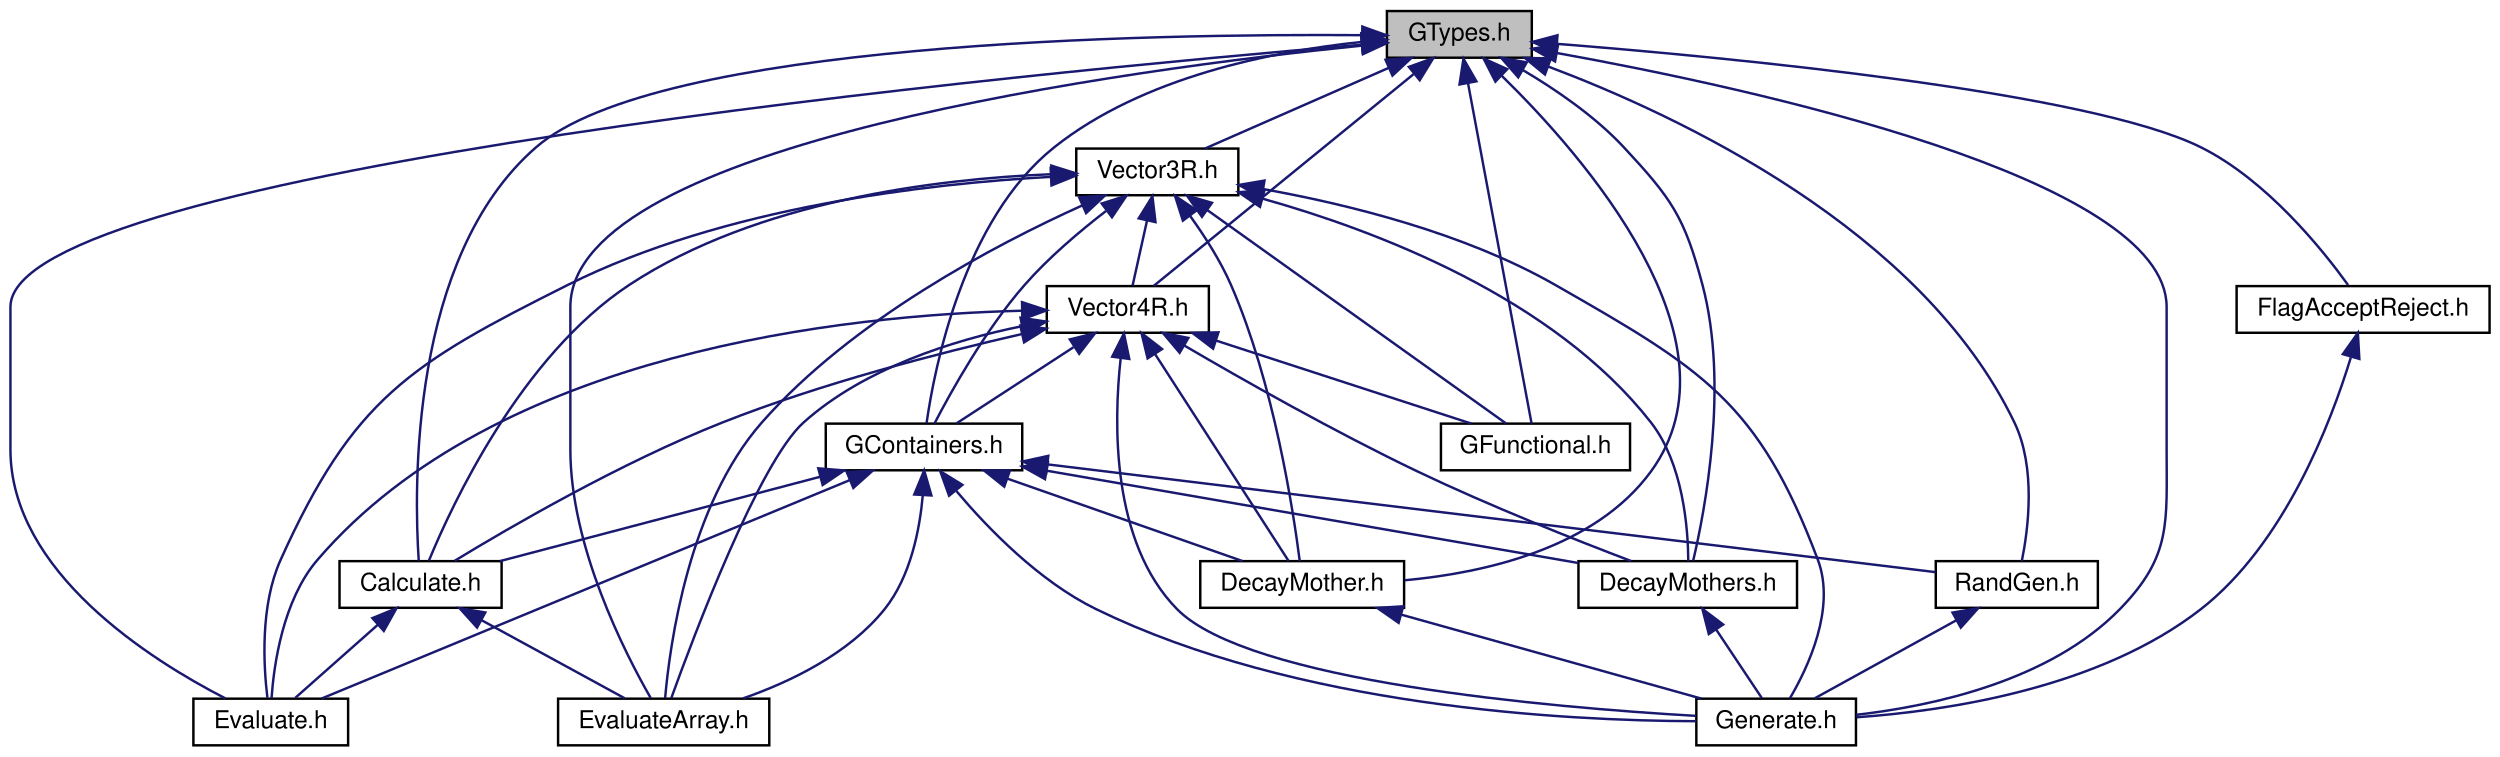
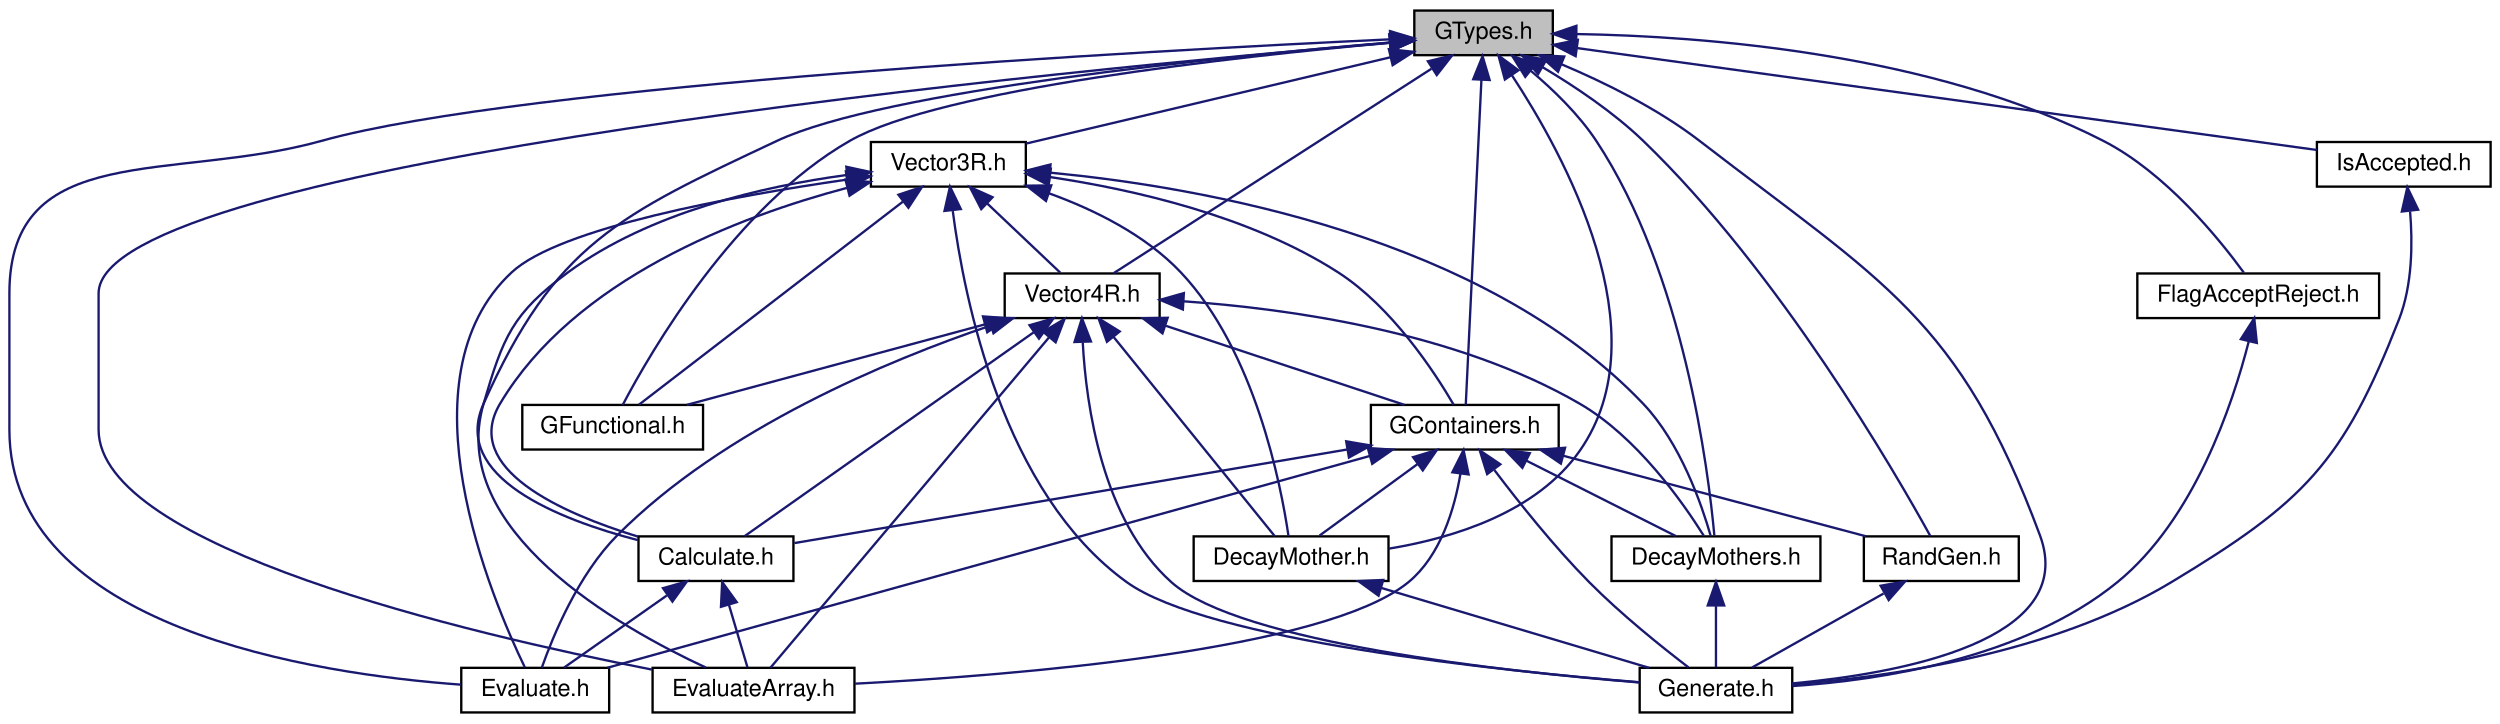
- <svg xmlns="http://www.w3.org/2000/svg" xmlns:xlink="http://www.w3.org/1999/xlink" width="1018pt" height="308pt" viewBox="0.00 0.00 1017.50 308.00">
+ <svg xmlns="http://www.w3.org/2000/svg" xmlns:xlink="http://www.w3.org/1999/xlink" width="1065pt" height="308pt" viewBox="0.00 0.00 1065.00 308.00">
  <g id="graph0" class="graph" transform="scale(1 1) rotate(0) translate(4 304)">
    <g id="node1" class="node">
-       <polygon fill="#bfbfbf" stroke="black" points="560.5,-280.5 560.5,-299.5 619.5,-299.5 619.5,-280.5 560.5,-280.5" />
-       <text text-anchor="middle" x="590" y="-287.5" font-family="Helvetica,sans-Serif" font-size="10.00">GTypes.h</text>
+       <polygon fill="#bfbfbf" stroke="black" points="598.5,-280.5 598.5,-299.5 657.5,-299.5 657.5,-280.5 598.5,-280.5" />
+       <text text-anchor="middle" x="628" y="-287.5" font-family="Helvetica,sans-Serif" font-size="10.00">GTypes.h</text>
    </g>
    <g id="node2" class="node">
      <g id="a_node2">
        <a xlink:href="_vector3_r_8h.html" target="_top" xlink:title="Vector3R.h">
-           <polygon fill="none" stroke="black" points="434,-224.5 434,-243.5 500,-243.5 500,-224.5 434,-224.5" />
-           <text text-anchor="middle" x="467" y="-231.5" font-family="Helvetica,sans-Serif" font-size="10.00">Vector3R.h</text>
+           <polygon fill="none" stroke="black" points="367,-224.5 367,-243.5 433,-243.5 433,-224.5 367,-224.5" />
+           <text text-anchor="middle" x="400" y="-231.5" font-family="Helvetica,sans-Serif" font-size="10.00">Vector3R.h</text>
        </a>
      </g>
    </g>
    <g id="edge1" class="edge">
-       <path fill="none" stroke="midnightblue" d="M561.227,-276.368C538.193,-266.255 506.516,-252.349 486.399,-243.516" />
-       <polygon fill="midnightblue" stroke="midnightblue" points="559.947,-279.628 570.51,-280.444 562.761,-273.219 559.947,-279.628" />
+       <path fill="none" stroke="midnightblue" d="M588.426,-279.627C544.476,-269.218 474.311,-252.6 433.142,-242.849" />
+       <polygon fill="midnightblue" stroke="midnightblue" points="587.656,-283.041 598.193,-281.94 589.269,-276.23 587.656,-283.041" />
    </g>
    <g id="node3" class="node">
      <g id="a_node3">
        <a xlink:href="_evaluate_8h.html" target="_top" xlink:title="Evaluate helper template function implementation. ">
-           <polygon fill="none" stroke="black" points="74.5,-0.5 74.5,-19.5 137.5,-19.5 137.5,-0.5 74.5,-0.5" />
-           <text text-anchor="middle" x="106" y="-7.5" font-family="Helvetica,sans-Serif" font-size="10.00">Evaluate.h</text>
+           <polygon fill="none" stroke="black" points="192.5,-0.5 192.5,-19.5 255.5,-19.5 255.5,-0.5 192.5,-0.5" />
+           <text text-anchor="middle" x="224" y="-7.5" font-family="Helvetica,sans-Serif" font-size="10.00">Evaluate.h</text>
        </a>
      </g>
    </g>
    <g id="edge33" class="edge">
-       <path fill="none" stroke="midnightblue" d="M550.218,-285.814C417.762,-274.679 0,-235.114 0,-179 0,-179 0,-179 0,-121 0,-71.14 57.166,-35.188 87.536,-19.607" />
-       <polygon fill="midnightblue" stroke="midnightblue" points="550.082,-289.314 560.337,-286.656 550.662,-282.338 550.082,-289.314" />
+       <path fill="none" stroke="midnightblue" d="M588.108,-287.24C486.23,-282.447 218.482,-267.899 133,-244 69.637,-226.285 0,-244.793 0,-179 0,-179 0,-179 0,-121 0,-36.3 130.636,-16.814 192.381,-12.335" />
+       <polygon fill="midnightblue" stroke="midnightblue" points="588.134,-290.745 598.286,-287.712 588.459,-283.752 588.134,-290.745" />
    </g>
    <g id="node4" class="node">
      <g id="a_node4">
        <a xlink:href="_vector4_r_8h.html" target="_top" xlink:title="Vector4R.h">
-           <polygon fill="none" stroke="black" points="422,-168.5 422,-187.5 488,-187.5 488,-168.5 422,-168.5" />
-           <text text-anchor="middle" x="455" y="-175.5" font-family="Helvetica,sans-Serif" font-size="10.00">Vector4R.h</text>
+           <polygon fill="none" stroke="black" points="424,-168.5 424,-187.5 490,-187.5 490,-168.5 424,-168.5" />
+           <text text-anchor="middle" x="457" y="-175.5" font-family="Helvetica,sans-Serif" font-size="10.00">Vector4R.h</text>
        </a>
      </g>
    </g>
    <g id="edge31" class="edge">
-       <path fill="none" stroke="midnightblue" d="M571.365,-273.816C542.612,-250.387 488.369,-206.19 465.544,-187.591" />
-       <polygon fill="midnightblue" stroke="midnightblue" points="569.444,-276.765 579.407,-280.368 573.865,-271.338 569.444,-276.765" />
+       <path fill="none" stroke="midnightblue" d="M605.792,-274.714C569.758,-251.535 499.642,-206.43 470.356,-187.591" />
+       <polygon fill="midnightblue" stroke="midnightblue" points="604.278,-277.902 614.582,-280.368 608.065,-272.015 604.278,-277.902" />
    </g>
    <g id="node5" class="node">
      <g id="a_node5">
        <a xlink:href="_g_containers_8h.html" target="_top" xlink:title="Typedef for useful container classes used in MCBooster. ">
-           <polygon fill="none" stroke="black" points="332,-112.5 332,-131.5 412,-131.5 412,-112.5 332,-112.5" />
-           <text text-anchor="middle" x="372" y="-119.5" font-family="Helvetica,sans-Serif" font-size="10.00">GContainers.h</text>
+           <polygon fill="none" stroke="black" points="580,-112.5 580,-131.5 660,-131.5 660,-112.5 580,-112.5" />
+           <text text-anchor="middle" x="620" y="-119.5" font-family="Helvetica,sans-Serif" font-size="10.00">GContainers.h</text>
        </a>
      </g>
    </g>
    <g id="edge32" class="edge">
-       <path fill="none" stroke="midnightblue" d="M550.153,-286.916C514.017,-283.147 461.041,-272.707 425,-244 388.046,-214.566 376.246,-154.152 373.047,-131.676" />
-       <polygon fill="midnightblue" stroke="midnightblue" points="550.052,-290.422 560.33,-287.849 550.691,-283.451 550.052,-290.422" />
+       <path fill="none" stroke="midnightblue" d="M627.081,-269.93C625.346,-233.92 621.65,-157.231 620.413,-131.568" />
+       <polygon fill="midnightblue" stroke="midnightblue" points="623.592,-270.255 627.57,-280.075 630.584,-269.918 623.592,-270.255" />
    </g>
    <g id="node6" class="node">
      <g id="a_node6">
        <a xlink:href="_calculate_8h.html" target="_top" xlink:title="Calculate.h">
-           <polygon fill="none" stroke="black" points="134,-56.5 134,-75.5 200,-75.5 200,-56.5 134,-56.5" />
-           <text text-anchor="middle" x="167" y="-63.5" font-family="Helvetica,sans-Serif" font-size="10.00">Calculate.h</text>
+           <polygon fill="none" stroke="black" points="268,-56.5 268,-75.5 334,-75.5 334,-56.5 268,-56.5" />
+           <text text-anchor="middle" x="301" y="-63.5" font-family="Helvetica,sans-Serif" font-size="10.00">Calculate.h</text>
        </a>
      </g>
    </g>
    <g id="edge34" class="edge">
-       <path fill="none" stroke="midnightblue" d="M550.286,-289.676C464.063,-290.309 263.494,-286.989 214,-244 162.392,-199.174 164.318,-104.797 166.259,-75.717" />
-       <polygon fill="midnightblue" stroke="midnightblue" points="550.493,-293.175 560.459,-289.579 550.426,-286.175 550.493,-293.175" />
+       <path fill="none" stroke="midnightblue" d="M588.148,-285.895C517.302,-279.908 372.595,-265.438 327,-244 259.495,-212.261 232.423,-200.108 202,-132 188.08,-100.836 233.839,-82.757 267.734,-73.897" />
+       <polygon fill="midnightblue" stroke="midnightblue" points="588.196,-289.411 598.451,-286.75 588.775,-282.435 588.196,-289.411" />
    </g>
    <g id="node7" class="node">
      <g id="a_node7">
        <a xlink:href="_evaluate_array_8h.html" target="_top" xlink:title="Evaluate helper template function implementation. ">
-           <polygon fill="none" stroke="black" points="223,-0.5 223,-19.5 309,-19.5 309,-0.5 223,-0.5" />
-           <text text-anchor="middle" x="266" y="-7.5" font-family="Helvetica,sans-Serif" font-size="10.00">EvaluateArray.h</text>
+           <polygon fill="none" stroke="black" points="274,-0.5 274,-19.5 360,-19.5 360,-0.5 274,-0.5" />
+           <text text-anchor="middle" x="317" y="-7.5" font-family="Helvetica,sans-Serif" font-size="10.00">EvaluateArray.h</text>
        </a>
      </g>
    </g>
    <g id="edge35" class="edge">
-       <path fill="none" stroke="midnightblue" d="M550.399,-285.434C456.469,-275.885 228,-245.793 228,-179 228,-179 228,-179 228,-121 228,-81.399 250.275,-37.957 260.716,-19.769" />
-       <polygon fill="midnightblue" stroke="midnightblue" points="550.08,-288.919 560.376,-286.422 550.77,-281.953 550.08,-288.919" />
+       <path fill="none" stroke="midnightblue" d="M588.218,-285.814C455.762,-274.679 38,-235.114 38,-179 38,-179 38,-179 38,-121 38,-70.951 195.346,-34.037 273.712,-18.756" />
+       <polygon fill="midnightblue" stroke="midnightblue" points="588.082,-289.314 598.337,-286.656 588.662,-282.338 588.082,-289.314" />
    </g>
    <g id="node8" class="node">
      <g id="a_node8">
        <a xlink:href="_decay_mother_8h.html" target="_top" xlink:title="DecayMother.h">
-           <polygon fill="none" stroke="black" points="484.5,-56.5 484.5,-75.5 567.5,-75.5 567.5,-56.5 484.5,-56.5" />
-           <text text-anchor="middle" x="526" y="-63.5" font-family="Helvetica,sans-Serif" font-size="10.00">DecayMother.h</text>
+           <polygon fill="none" stroke="black" points="504.5,-56.5 504.5,-75.5 587.5,-75.5 587.5,-56.5 504.5,-56.5" />
+           <text text-anchor="middle" x="546" y="-63.5" font-family="Helvetica,sans-Serif" font-size="10.00">DecayMother.h</text>
        </a>
      </g>
    </g>
    <g id="edge36" class="edge">
-       <path fill="none" stroke="midnightblue" d="M607.118,-273.273C640.323,-240.853 706.933,-165.179 668,-112 645.238,-80.909 600.868,-70.765 567.755,-67.718" />
-       <polygon fill="midnightblue" stroke="midnightblue" points="604.672,-270.769 599.847,-280.202 609.501,-275.836 604.672,-270.769" />
+       <path fill="none" stroke="midnightblue" d="M639.98,-272.07C662.136,-238.485 704.183,-162.335 669,-112 650.763,-85.908 615.686,-74.896 587.643,-70.273" />
+       <polygon fill="midnightblue" stroke="midnightblue" points="637.073,-270.121 634.34,-280.357 642.86,-274.06 637.073,-270.121" />
    </g>
    <g id="node9" class="node">
      <g id="a_node9">
        <a xlink:href="_generate_8h.html" target="_top" xlink:title="Implements the struct Events and the class PhaseSpace. ">
-           <polygon fill="none" stroke="black" points="686.5,-0.5 686.5,-19.5 751.5,-19.5 751.5,-0.5 686.5,-0.5" />
-           <text text-anchor="middle" x="719" y="-7.5" font-family="Helvetica,sans-Serif" font-size="10.00">Generate.h</text>
-         </a>
-       </g>
-     </g>
-     <g id="edge41" class="edge">
-       <path fill="none" stroke="midnightblue" d="M629.814,-282.391C708.85,-268.139 878,-231.504 878,-179 878,-179 878,-179 878,-121 878,-90.902 879.997,-77.564 859,-56 830.592,-26.826 783.237,-16.537 751.572,-12.925" />
-       <polygon fill="midnightblue" stroke="midnightblue" points="628.973,-278.985 619.736,-284.174 630.193,-285.878 628.973,-278.985" />
+           <polygon fill="none" stroke="black" points="694.5,-0.5 694.5,-19.5 759.5,-19.5 759.5,-0.5 694.5,-0.5" />
+           <text text-anchor="middle" x="727" y="-7.5" font-family="Helvetica,sans-Serif" font-size="10.00">Generate.h</text>
+         </a>
+       </g>
+     </g>
+     <g id="edge43" class="edge">
+       <path fill="none" stroke="midnightblue" d="M661.221,-276.611C679.586,-268.848 702.216,-257.712 720,-244 798.109,-183.774 830.622,-168.446 865,-76 881.754,-30.948 805.384,-17.105 759.516,-12.864" />
+       <polygon fill="midnightblue" stroke="midnightblue" points="659.719,-273.444 651.785,-280.466 662.366,-279.924 659.719,-273.444" />
    </g>
    <g id="node10" class="node">
      <g id="a_node10">
        <a xlink:href="_decay_mothers_8h.html" target="_top" xlink:title="DecayMothers.h">
-           <polygon fill="none" stroke="black" points="638.5,-56.5 638.5,-75.5 727.5,-75.5 727.5,-56.5 638.5,-56.5" />
-           <text text-anchor="middle" x="683" y="-63.5" font-family="Helvetica,sans-Serif" font-size="10.00">DecayMothers.h</text>
+           <polygon fill="none" stroke="black" points="682.5,-56.5 682.5,-75.5 771.5,-75.5 771.5,-56.5 682.5,-56.5" />
+           <text text-anchor="middle" x="727" y="-63.5" font-family="Helvetica,sans-Serif" font-size="10.00">DecayMothers.h</text>
        </a>
      </g>
    </g>
    <g id="edge37" class="edge">
-       <path fill="none" stroke="midnightblue" d="M615.794,-275.497C629.206,-267.589 645.214,-256.671 657,-244 676.524,-223.011 681.642,-215.705 689,-188 699.851,-147.14 689.964,-95.85 685.214,-75.698" />
-       <polygon fill="midnightblue" stroke="midnightblue" points="613.982,-272.501 607.006,-280.475 617.432,-278.591 613.982,-272.501" />
+       <path fill="none" stroke="midnightblue" d="M648.059,-273.894C657.583,-265.878 668.495,-255.349 676,-244 713.396,-187.451 723.83,-103.176 726.312,-75.877" />
+       <polygon fill="midnightblue" stroke="midnightblue" points="645.76,-271.251 640.167,-280.249 650.151,-276.704 645.76,-271.251" />
    </g>
    <g id="node11" class="node">
      <g id="a_node11">
        <a xlink:href="_rand_gen_8h.html" target="_top" xlink:title="RandGen.h">
-           <polygon fill="none" stroke="black" points="784,-56.5 784,-75.5 850,-75.5 850,-56.5 784,-56.5" />
-           <text text-anchor="middle" x="817" y="-63.5" font-family="Helvetica,sans-Serif" font-size="10.00">RandGen.h</text>
-         </a>
-       </g>
-     </g>
-     <g id="edge40" class="edge">
-       <path fill="none" stroke="midnightblue" d="M626.138,-276.922C679.795,-256.729 778.254,-210.415 816,-132 824.909,-113.492 821.656,-88.447 819.031,-75.514" />
-       <polygon fill="midnightblue" stroke="midnightblue" points="624.852,-273.665 616.665,-280.39 627.259,-280.238 624.852,-273.665" />
+           <polygon fill="none" stroke="black" points="790,-56.5 790,-75.5 856,-75.5 856,-56.5 790,-56.5" />
+           <text text-anchor="middle" x="823" y="-63.5" font-family="Helvetica,sans-Serif" font-size="10.00">RandGen.h</text>
+         </a>
+       </g>
+     </g>
+     <g id="edge42" class="edge">
+       <path fill="none" stroke="midnightblue" d="M653.141,-275.375C666.709,-267.313 683.24,-256.286 696,-244 754.029,-188.123 803.413,-102.696 818.366,-75.574" />
+       <polygon fill="midnightblue" stroke="midnightblue" points="651.224,-272.44 644.304,-280.463 654.717,-278.507 651.224,-272.44" />
    </g>
    <g id="node12" class="node">
      <g id="a_node12">
        <a xlink:href="_g_functional_8h.html" target="_top" xlink:title="Implements the template functors IFunction and IFunctionArray. ">
-           <polygon fill="none" stroke="black" points="582.5,-112.5 582.5,-131.5 659.5,-131.5 659.5,-112.5 582.5,-112.5" />
-           <text text-anchor="middle" x="621" y="-119.5" font-family="Helvetica,sans-Serif" font-size="10.00">GFunctional.h</text>
-         </a>
-       </g>
-     </g>
-     <g id="edge42" class="edge">
-       <path fill="none" stroke="midnightblue" d="M593.561,-269.93C600.286,-233.92 614.607,-157.231 619.4,-131.568" />
-       <polygon fill="midnightblue" stroke="midnightblue" points="590.062,-269.603 591.667,-280.075 596.943,-270.888 590.062,-269.603" />
+           <polygon fill="none" stroke="black" points="218.5,-112.5 218.5,-131.5 295.5,-131.5 295.5,-112.5 218.5,-112.5" />
+           <text text-anchor="middle" x="257" y="-119.5" font-family="Helvetica,sans-Serif" font-size="10.00">GFunctional.h</text>
+         </a>
+       </g>
+     </g>
+     <g id="edge44" class="edge">
+       <path fill="none" stroke="midnightblue" d="M587.724,-285.732C522.327,-279.859 396.475,-266.039 358,-244 308.85,-215.846 273.149,-154.11 261.282,-131.508" />
+       <polygon fill="midnightblue" stroke="midnightblue" points="587.791,-289.251 598.059,-286.639 588.403,-282.278 587.791,-289.251" />
    </g>
    <g id="node13" class="node">
      <g id="a_node13">
        <a xlink:href="_flag_accept_reject_8h.html" target="_top" xlink:title="Implements FlagAcceptReject. ">
          <polygon fill="none" stroke="black" points="906.5,-168.5 906.5,-187.5 1009.5,-187.5 1009.5,-168.5 906.5,-168.5" />
          <text text-anchor="middle" x="958" y="-175.5" font-family="Helvetica,sans-Serif" font-size="10.00">FlagAcceptReject.h</text>
        </a>
      </g>
    </g>
    <g id="edge38" class="edge">
-       <path fill="none" stroke="midnightblue" d="M630.085,-286.116C701.33,-280.485 846.771,-266.569 892,-244 918.766,-230.644 941.478,-202.383 951.898,-187.926" />
-       <polygon fill="midnightblue" stroke="midnightblue" points="629.424,-282.657 619.723,-286.918 629.964,-289.636 629.424,-282.657" />
+       <path fill="none" stroke="midnightblue" d="M667.663,-289.495C721.42,-288.603 819.062,-281.353 892,-244 918.625,-230.365 941.401,-202.23 951.867,-187.864" />
+       <polygon fill="midnightblue" stroke="midnightblue" points="667.482,-285.996 657.517,-289.595 667.552,-292.996 667.482,-285.996" />
+     </g>
+     <g id="node14" class="node">
+       <g id="a_node14">
+         <a xlink:href="_is_accepted_8h.html" target="_top" xlink:title="Implements isAccepted. ">
+           <polygon fill="none" stroke="black" points="983,-224.5 983,-243.5 1057,-243.5 1057,-224.5 983,-224.5" />
+           <text text-anchor="middle" x="1020" y="-231.5" font-family="Helvetica,sans-Serif" font-size="10.00">IsAccepted.h</text>
+         </a>
+       </g>
+     </g>
+     <g id="edge40" class="edge">
+       <path fill="none" stroke="midnightblue" d="M667.924,-283.5C744.085,-273.009 909.1,-250.277 982.957,-240.103" />
+       <polygon fill="midnightblue" stroke="midnightblue" points="667.214,-280.065 657.785,-284.897 668.17,-286.999 667.214,-280.065" />
    </g>
    <g id="edge2" class="edge">
-       <path fill="none" stroke="midnightblue" d="M423.622,-231.982C373.729,-229.246 290.53,-219.794 227,-188 162.627,-155.783 139.578,-141.628 110,-76 101.638,-57.446 103.058,-32.849 104.637,-19.879" />
-       <polygon fill="midnightblue" stroke="midnightblue" points="423.587,-235.485 433.744,-232.47 423.924,-228.493 423.587,-235.485" />
+       <path fill="none" stroke="midnightblue" d="M356.562,-227.457C308.302,-220.464 234.466,-207.012 214,-188 165.518,-142.962 205.524,-48.729 219.582,-19.7" />
+       <polygon fill="midnightblue" stroke="midnightblue" points="356.35,-230.962 366.741,-228.892 357.327,-224.03 356.35,-230.962" />
    </g>
    <g id="edge3" class="edge">
-       <path fill="none" stroke="midnightblue" d="M462.8,-214.101C460.808,-205.136 458.524,-194.858 456.945,-187.751" />
-       <polygon fill="midnightblue" stroke="midnightblue" points="459.432,-215.08 465.018,-224.083 466.266,-213.562 459.432,-215.08" />
+       <path fill="none" stroke="midnightblue" d="M416.621,-217.253C426.734,-207.673 439.277,-195.791 447.675,-187.834" />
+       <polygon fill="midnightblue" stroke="midnightblue" points="414.01,-214.906 409.158,-224.324 418.825,-219.987 414.01,-214.906" />
    </g>
    <g id="edge24" class="edge">
-       <path fill="none" stroke="midnightblue" d="M446.134,-218.099C435.508,-209.922 422.8,-199.188 413,-188 396.999,-169.735 383.027,-144.587 376.286,-131.575" />
-       <polygon fill="midnightblue" stroke="midnightblue" points="444.355,-221.139 454.46,-224.32 448.544,-215.531 444.355,-221.139" />
+       <path fill="none" stroke="midnightblue" d="M443.276,-228.573C478.605,-223.321 528.618,-212.021 566,-188 588.957,-173.248 607.061,-145.62 615.245,-131.613" />
+       <polygon fill="midnightblue" stroke="midnightblue" points="442.695,-225.12 433.269,-229.958 443.655,-232.054 442.695,-225.12" />
    </g>
    <g id="edge25" class="edge">
-       <path fill="none" stroke="midnightblue" d="M423.678,-233.061C377.55,-231.164 304.151,-222.345 252,-188 207.833,-158.913 179.708,-98.288 170.406,-75.716" />
-       <polygon fill="midnightblue" stroke="midnightblue" points="423.832,-236.567 433.938,-233.387 424.055,-229.571 423.832,-236.567" />
+       <path fill="none" stroke="midnightblue" d="M356.761,-223.958C310.849,-211.785 240.634,-185.206 209,-132 192.559,-104.348 235.235,-85.394 267.842,-75.378" />
+       <polygon fill="midnightblue" stroke="midnightblue" points="356.181,-227.421 366.734,-226.477 357.896,-220.634 356.181,-227.421" />
    </g>
    <g id="edge26" class="edge">
-       <path fill="none" stroke="midnightblue" d="M436.399,-220.334C400.966,-204.334 342.773,-173.765 306,-132 276.173,-98.124 268.483,-41.402 266.589,-19.756" />
-       <polygon fill="midnightblue" stroke="midnightblue" points="435.191,-223.626 445.753,-224.458 438.014,-217.221 435.191,-223.626" />
+       <path fill="none" stroke="midnightblue" d="M356.519,-229.433C321.599,-224.694 272.815,-213.663 238,-188 214.183,-170.444 210.338,-160.389 202,-132 186.238,-78.333 259.605,-36.813 296.67,-19.627" />
+       <polygon fill="midnightblue" stroke="midnightblue" points="356.527,-232.961 366.88,-230.712 357.384,-226.013 356.527,-232.961" />
    </g>
    <g id="edge27" class="edge">
-       <path fill="none" stroke="midnightblue" d="M480.377,-216.047C486.21,-207.946 492.687,-197.879 497,-188 514.458,-148.009 522.421,-95.792 525.004,-75.542" />
-       <polygon fill="midnightblue" stroke="midnightblue" points="477.427,-214.147 474.214,-224.243 483.021,-218.354 477.427,-214.147" />
+       <path fill="none" stroke="midnightblue" d="M442.77,-221.686C462.088,-214.71 483.91,-203.962 499,-188 530.583,-154.592 541.676,-97.592 544.88,-75.814" />
+       <polygon fill="midnightblue" stroke="midnightblue" points="441.592,-218.39 433.238,-224.906 443.832,-225.021 441.592,-218.39" />
    </g>
    <g id="edge29" class="edge">
-       <path fill="none" stroke="midnightblue" d="M510.284,-226.977C544.281,-220.873 591.912,-209.206 629,-188 688.764,-153.829 711.786,-140.444 736,-76 743.385,-56.346 731.98,-32.195 724.558,-19.588" />
-       <polygon fill="midnightblue" stroke="midnightblue" points="509.467,-223.565 500.198,-228.697 510.644,-230.466 509.467,-223.565" />
+       <path fill="none" stroke="midnightblue" d="M401.886,-214.083C406.712,-176.795 423.131,-94.123 476,-56 510.473,-31.142 634.424,-18.259 694.245,-13.37" />
+       <polygon fill="midnightblue" stroke="midnightblue" points="398.356,-214.148 400.695,-224.481 405.311,-214.944 398.356,-214.148" />
    </g>
    <g id="edge28" class="edge">
-       <path fill="none" stroke="midnightblue" d="M509.789,-223.12C555.972,-210.175 628.233,-182.886 668,-132 681.122,-115.209 683.13,-88.976 683.222,-75.548" />
-       <polygon fill="midnightblue" stroke="midnightblue" points="508.812,-219.758 500.068,-225.741 510.634,-226.517 508.812,-219.758" />
+       <path fill="none" stroke="midnightblue" d="M443.452,-230.44C507.789,-224.285 628.076,-203.331 696,-132 711.864,-115.34 720.938,-89.05 724.787,-75.579" />
+       <polygon fill="midnightblue" stroke="midnightblue" points="442.902,-226.975 433.246,-231.337 443.514,-233.948 442.902,-226.975" />
    </g>
    <g id="edge30" class="edge">
-       <path fill="none" stroke="midnightblue" d="M487.416,-218.417C519.988,-195.151 582.71,-150.35 608.972,-131.591" />
-       <polygon fill="midnightblue" stroke="midnightblue" points="485.187,-215.708 479.084,-224.368 489.256,-221.404 485.187,-215.708" />
+       <path fill="none" stroke="midnightblue" d="M380.653,-218.118C350.299,-194.769 292.451,-150.27 268.169,-131.591" />
+       <polygon fill="midnightblue" stroke="midnightblue" points="378.719,-221.046 388.779,-224.368 382.987,-215.497 378.719,-221.046" />
    </g>
    <g id="edge4" class="edge">
-       <path fill="none" stroke="midnightblue" d="M411.964,-177.474C340.496,-175.731 197.99,-161.043 125,-76 110.911,-59.584 107.259,-33.187 106.32,-19.637" />
-       <polygon fill="midnightblue" stroke="midnightblue" points="411.918,-180.974 421.976,-177.644 412.037,-173.975 411.918,-180.974" />
+       <path fill="none" stroke="midnightblue" d="M417.967,-165.297C374.482,-150.565 304.348,-121.532 259,-76 242.358,-59.291 231.558,-33.022 226.799,-19.567" />
+       <polygon fill="midnightblue" stroke="midnightblue" points="417.026,-168.672 427.619,-168.481 419.218,-162.025 417.026,-168.672" />
    </g>
    <g id="edge5" class="edge">
-       <path fill="none" stroke="midnightblue" d="M432.901,-162.622C417.738,-152.757 398.117,-139.992 385.302,-131.655" />
-       <polygon fill="midnightblue" stroke="midnightblue" points="431.374,-165.804 441.665,-168.324 435.191,-159.937 431.374,-165.804" />
+       <path fill="none" stroke="midnightblue" d="M492.703,-165.172C523.396,-155.004 566.919,-140.585 594.293,-131.516" />
+       <polygon fill="midnightblue" stroke="midnightblue" points="491.22,-161.976 482.828,-168.444 493.421,-168.621 491.22,-161.976" />
    </g>
    <g id="edge18" class="edge">
-       <path fill="none" stroke="midnightblue" d="M411.74,-167.95C377.957,-160.23 330.168,-147.867 290,-132 248.667,-115.673 203.208,-89.237 180.907,-75.658" />
-       <polygon fill="midnightblue" stroke="midnightblue" points="411.227,-171.421 421.75,-170.195 412.759,-164.591 411.227,-171.421" />
+       <path fill="none" stroke="midnightblue" d="M436.319,-162.417C403.324,-139.151 339.787,-94.35 313.184,-75.591" />
+       <polygon fill="midnightblue" stroke="midnightblue" points="434.569,-165.466 444.759,-168.368 438.603,-159.745 434.569,-165.466" />
    </g>
    <g id="edge19" class="edge">
-       <path fill="none" stroke="midnightblue" d="M411.8,-171.165C383.64,-165.394 347.675,-154.062 323,-132 304.824,-115.748 278.112,-44.737 269.099,-19.742" />
-       <polygon fill="midnightblue" stroke="midnightblue" points="411.311,-174.634 421.786,-173.048 412.609,-167.755 411.311,-174.634" />
+       <path fill="none" stroke="midnightblue" d="M442.839,-160.21C413.367,-125.264 346.338,-45.787 324.226,-19.568" />
+       <polygon fill="midnightblue" stroke="midnightblue" points="440.35,-162.687 449.473,-168.075 445.701,-158.174 440.35,-162.687" />
    </g>
    <g id="edge20" class="edge">
-       <path fill="none" stroke="midnightblue" d="M466,-159.957C481.387,-136.118 508.761,-93.709 520.455,-75.591" />
-       <polygon fill="midnightblue" stroke="midnightblue" points="463.054,-158.069 460.571,-168.368 468.935,-161.865 463.054,-158.069" />
+       <path fill="none" stroke="midnightblue" d="M470.281,-160.586C489.468,-136.871 524.26,-93.869 539.049,-75.591" />
+       <polygon fill="midnightblue" stroke="midnightblue" points="467.553,-158.393 463.984,-168.368 472.995,-162.796 467.553,-158.393" />
    </g>
    <g id="edge22" class="edge">
-       <path fill="none" stroke="midnightblue" d="M452.112,-158.294C449.165,-131.722 448.246,-83.256 475,-56 503.968,-26.489 626.734,-15.932 686.306,-12.498" />
-       <polygon fill="midnightblue" stroke="midnightblue" points="448.643,-158.761 453.424,-168.215 455.583,-157.843 448.643,-158.761" />
+       <path fill="none" stroke="midnightblue" d="M457.257,-158.071C458.705,-131.194 465.532,-82.321 495,-56 524.07,-30.035 637.784,-17.824 694.486,-13.253" />
+       <polygon fill="midnightblue" stroke="midnightblue" points="453.747,-158.302 456.911,-168.414 460.743,-158.536 453.747,-158.302" />
    </g>
    <g id="edge21" class="edge">
-       <path fill="none" stroke="midnightblue" d="M478.11,-163.232C501.603,-149.485 539.246,-128.135 573,-112 602.413,-97.94 637.421,-84.094 659.913,-75.553" />
-       <polygon fill="midnightblue" stroke="midnightblue" points="476.093,-160.358 469.252,-168.448 479.645,-166.39 476.093,-160.358" />
+       <path fill="none" stroke="midnightblue" d="M500.14,-175.647C545.076,-172.526 616.162,-162.655 669,-132 693.332,-117.883 712.925,-89.967 721.82,-75.756" />
+       <polygon fill="midnightblue" stroke="midnightblue" points="499.903,-172.154 490.136,-176.26 500.331,-179.141 499.903,-172.154" />
    </g>
    <g id="edge23" class="edge">
-       <path fill="none" stroke="midnightblue" d="M490.953,-165.304C522.232,-155.129 566.821,-140.625 594.82,-131.516" />
-       <polygon fill="midnightblue" stroke="midnightblue" points="489.73,-162.022 481.303,-168.444 491.895,-168.678 489.73,-162.022" />
+       <path fill="none" stroke="midnightblue" d="M415.626,-165.829C377.864,-155.633 322.86,-140.782 288.542,-131.516" />
+       <polygon fill="midnightblue" stroke="midnightblue" points="414.743,-169.216 425.309,-168.444 416.567,-162.458 414.743,-169.216" />
    </g>
    <g id="edge6" class="edge">
-       <path fill="none" stroke="midnightblue" d="M341.642,-108.446C287.013,-85.855 173.494,-38.911 126.776,-19.591" />
-       <polygon fill="midnightblue" stroke="midnightblue" points="340.549,-111.781 351.127,-112.368 343.224,-105.313 340.549,-111.781" />
+       <path fill="none" stroke="midnightblue" d="M579.612,-109.781C500.252,-87.737 325.546,-39.207 254.724,-19.535" />
+       <polygon fill="midnightblue" stroke="midnightblue" points="578.684,-113.156 589.256,-112.46 580.558,-106.411 578.684,-113.156" />
    </g>
    <g id="edge7" class="edge">
-       <path fill="none" stroke="midnightblue" d="M329.592,-109.829C290.886,-99.633 234.507,-84.782 199.331,-75.516" />
-       <polygon fill="midnightblue" stroke="midnightblue" points="328.955,-113.281 339.517,-112.444 330.739,-106.512 328.955,-113.281" />
+       <path fill="none" stroke="midnightblue" d="M569.792,-112.501C504.021,-101.367 390.49,-82.149 334.379,-72.65" />
+       <polygon fill="midnightblue" stroke="midnightblue" points="569.478,-115.997 579.921,-114.216 570.646,-109.096 569.478,-115.997" />
    </g>
    <g id="edge10" class="edge">
-       <path fill="none" stroke="midnightblue" d="M371.523,-102.416C370.266,-88.318 366.534,-69.181 356,-56 341.495,-37.85 317.769,-26.413 298.319,-19.613" />
-       <polygon fill="midnightblue" stroke="midnightblue" points="368.03,-102.642 372.083,-112.431 375.019,-102.252 368.03,-102.642" />
+       <path fill="none" stroke="midnightblue" d="M618.141,-102.161C615.639,-87.328 609.768,-67.329 596,-56 560.765,-27.008 429.449,-16.39 360.27,-12.751" />
+       <polygon fill="midnightblue" stroke="midnightblue" points="614.696,-102.81 619.473,-112.267 621.636,-101.895 614.696,-102.81" />
    </g>
    <g id="edge11" class="edge">
-       <path fill="none" stroke="midnightblue" d="M406.111,-109.039C435.087,-98.879 475.962,-84.546 501.712,-75.516" />
-       <polygon fill="midnightblue" stroke="midnightblue" points="404.68,-105.832 396.402,-112.444 406.997,-112.437 404.68,-105.832" />
+       <path fill="none" stroke="midnightblue" d="M599.966,-106.38C586.591,-96.62 569.441,-84.106 558.106,-75.834" />
+       <polygon fill="midnightblue" stroke="midnightblue" points="597.97,-109.257 608.111,-112.324 602.096,-103.602 597.97,-109.257" />
    </g>
    <g id="edge17" class="edge">
-       <path fill="none" stroke="midnightblue" d="M385.186,-104.045C397.986,-88.871 418.834,-67.325 442,-56 523.412,-16.199 632.749,-10.479 686.455,-10.326" />
-       <polygon fill="midnightblue" stroke="midnightblue" points="382.216,-102.15 378.623,-112.117 387.647,-106.566 382.216,-102.15" />
+       <path fill="none" stroke="midnightblue" d="M632.613,-103.75C642.861,-90.194 658.023,-71.138 673,-56 686.561,-42.293 703.952,-28.364 715.28,-19.709" />
+       <polygon fill="midnightblue" stroke="midnightblue" points="629.53,-102.03 626.366,-112.141 635.145,-106.21 629.53,-102.03" />
    </g>
    <g id="edge13" class="edge">
-       <path fill="none" stroke="midnightblue" d="M421.99,-112.32C481.799,-101.935 581.024,-84.706 638.359,-74.751" />
-       <polygon fill="midnightblue" stroke="midnightblue" points="421.275,-108.892 412.021,-114.051 422.473,-115.789 421.275,-108.892" />
+       <path fill="none" stroke="midnightblue" d="M646.302,-107.726C666.115,-97.727 692.707,-84.306 709.851,-75.654" />
+       <polygon fill="midnightblue" stroke="midnightblue" points="644.542,-104.694 637.191,-112.324 647.696,-110.943 644.542,-104.694" />
    </g>
    <g id="edge15" class="edge">
-       <path fill="none" stroke="midnightblue" d="M422.442,-114.879C514.35,-103.726 706.711,-80.383 783.903,-71.016" />
-       <polygon fill="midnightblue" stroke="midnightblue" points="421.781,-111.433 412.276,-116.113 422.624,-118.382 421.781,-111.433" />
+       <path fill="none" stroke="midnightblue" d="M661.994,-109.829C700.323,-99.633 756.152,-84.782 790.985,-75.516" />
+       <polygon fill="midnightblue" stroke="midnightblue" points="660.93,-106.49 652.166,-112.444 662.73,-113.255 660.93,-106.49" />
    </g>
    <g id="edge8" class="edge">
-       <path fill="none" stroke="midnightblue" d="M149.533,-49.537C138.656,-39.909 125.056,-27.869 115.979,-19.834" />
-       <polygon fill="midnightblue" stroke="midnightblue" points="147.392,-52.316 157.199,-56.324 152.032,-47.075 147.392,-52.316" />
+       <path fill="none" stroke="midnightblue" d="M280.099,-50.342C266.089,-40.517 248.117,-27.913 236.341,-19.654" />
+       <polygon fill="midnightblue" stroke="midnightblue" points="278.432,-53.448 288.629,-56.324 282.451,-47.717 278.432,-53.448" />
    </g>
    <g id="edge9" class="edge">
-       <path fill="none" stroke="midnightblue" d="M191.837,-51.453C210.114,-41.483 234.416,-28.228 250.133,-19.654" />
-       <polygon fill="midnightblue" stroke="midnightblue" points="190.009,-48.463 182.906,-56.324 193.361,-54.608 190.009,-48.463" />
+       <path fill="none" stroke="midnightblue" d="M306.512,-46.396C309.189,-37.362 312.278,-26.936 314.407,-19.751" />
+       <polygon fill="midnightblue" stroke="midnightblue" points="303.127,-45.501 303.642,-56.083 309.839,-47.489 303.127,-45.501" />
    </g>
    <g id="edge12" class="edge">
-       <path fill="none" stroke="midnightblue" d="M566.392,-53.699C602.817,-43.507 655.586,-28.743 688.562,-19.516" />
-       <polygon fill="midnightblue" stroke="midnightblue" points="565.269,-50.379 556.581,-56.444 567.155,-57.12 565.269,-50.379" />
+       <path fill="none" stroke="midnightblue" d="M584.319,-53.568C618.464,-43.381 667.661,-28.703 698.454,-19.516" />
+       <polygon fill="midnightblue" stroke="midnightblue" points="583.262,-50.231 574.68,-56.444 585.263,-56.938 583.262,-50.231" />
    </g>
    <g id="edge14" class="edge">
-       <path fill="none" stroke="midnightblue" d="M694.623,-47.566C700.817,-38.275 708.168,-27.248 713.166,-19.751" />
-       <polygon fill="midnightblue" stroke="midnightblue" points="691.58,-45.821 688.945,-56.083 697.404,-49.704 691.58,-45.821" />
+       <path fill="none" stroke="midnightblue" d="M727,-45.804C727,-36.91 727,-26.78 727,-19.751" />
+       <polygon fill="midnightblue" stroke="midnightblue" points="723.5,-46.083 727,-56.083 730.5,-46.083 723.5,-46.083" />
    </g>
    <g id="edge16" class="edge">
-       <path fill="none" stroke="midnightblue" d="M792.414,-51.453C774.322,-41.483 750.265,-28.228 734.706,-19.654" />
-       <polygon fill="midnightblue" stroke="midnightblue" points="790.807,-54.563 801.255,-56.324 794.185,-48.432 790.807,-54.563" />
+       <path fill="none" stroke="midnightblue" d="M798.426,-51.177C780.761,-41.241 757.487,-28.149 742.386,-19.654" />
+       <polygon fill="midnightblue" stroke="midnightblue" points="797.144,-54.472 807.576,-56.324 800.576,-48.371 797.144,-54.472" />
    </g>
    <g id="edge39" class="edge">
-       <path fill="none" stroke="midnightblue" d="M953.013,-158.46C944.838,-131.696 925.995,-82.546 892,-56 850.907,-23.912 789.244,-14.559 751.706,-11.921" />
-       <polygon fill="midnightblue" stroke="midnightblue" points="949.752,-159.783 955.877,-168.428 956.48,-157.85 949.752,-159.783" />
+       <path fill="none" stroke="midnightblue" d="M953.954,-158.501C947.133,-131.79 930.76,-82.703 898,-56 858.025,-23.415 796.873,-14.218 759.556,-11.745" />
+       <polygon fill="midnightblue" stroke="midnightblue" points="950.6,-159.525 956.312,-168.448 957.411,-157.91 950.6,-159.525" />
+     </g>
+     <g id="edge41" class="edge">
+       <path fill="none" stroke="midnightblue" d="M1022.7,-213.902C1023.81,-200.581 1023.72,-182.641 1018,-168 994.049,-106.659 977.397,-89.997 921,-56 870.069,-25.298 800.002,-15.538 759.504,-12.439" />
+       <polygon fill="midnightblue" stroke="midnightblue" points="1019.18,-213.89 1021.53,-224.22 1026.13,-214.678 1019.18,-213.89" />
    </g>
  </g>
</svg>
